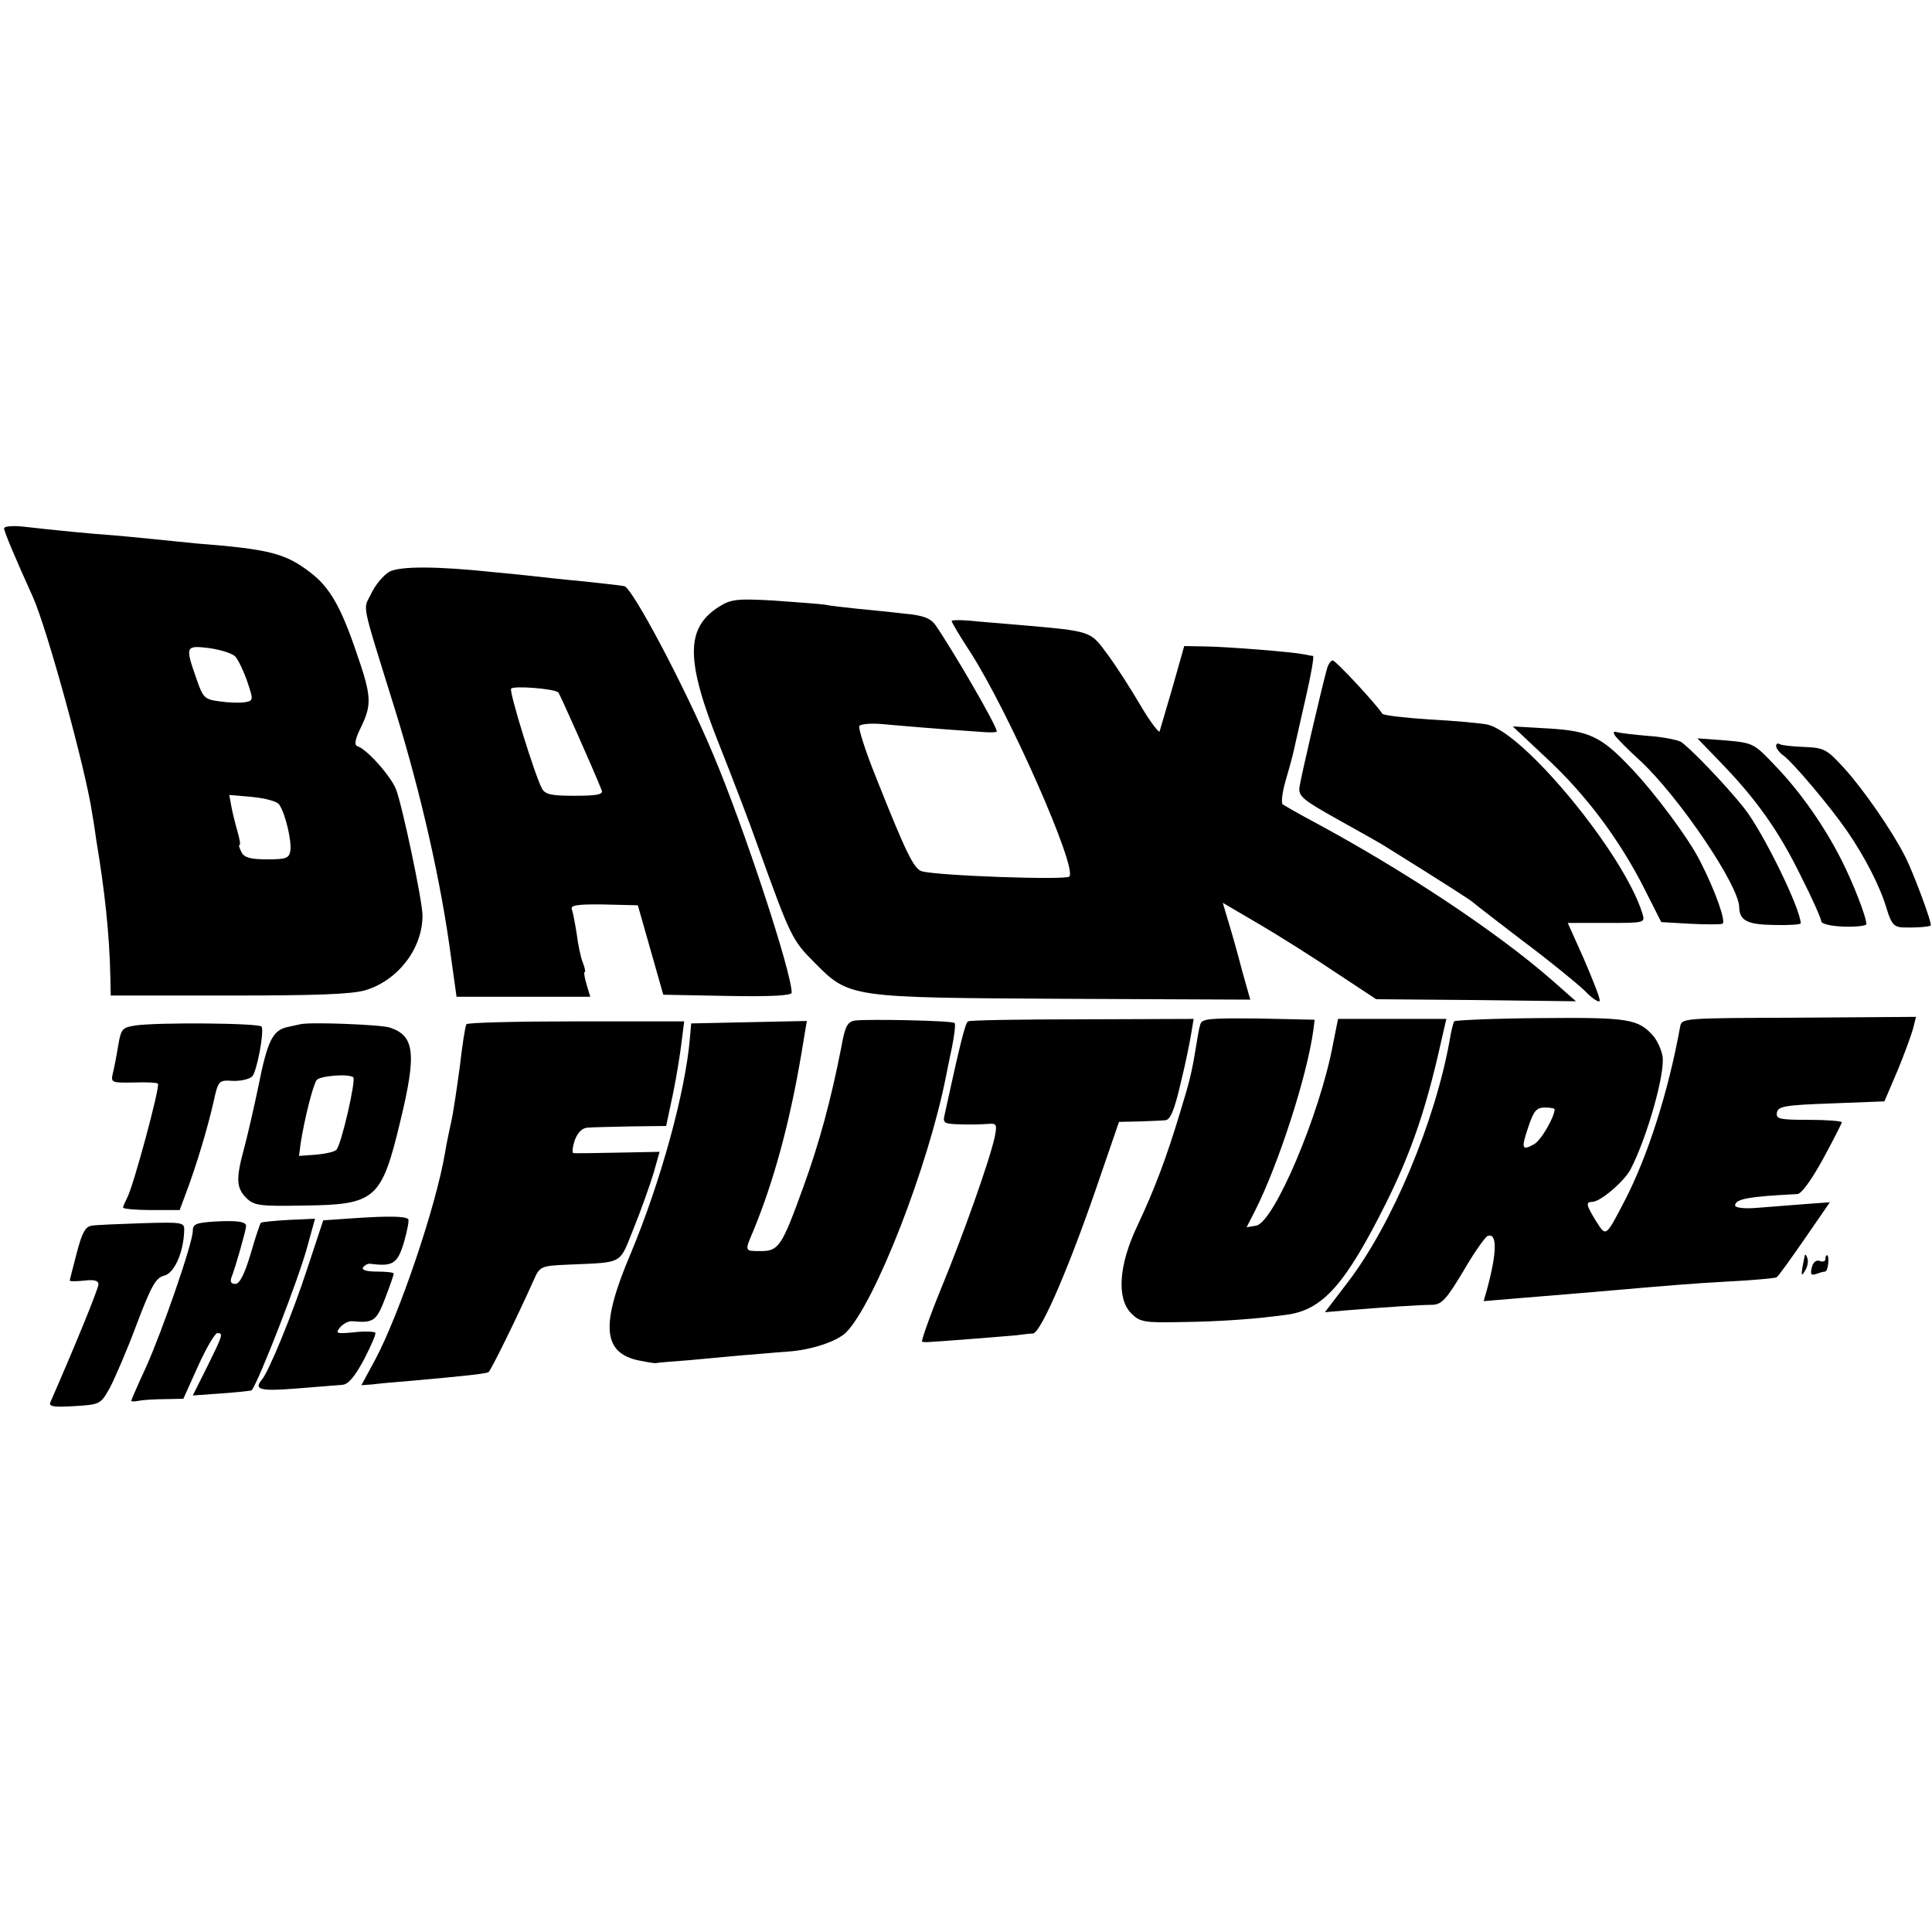
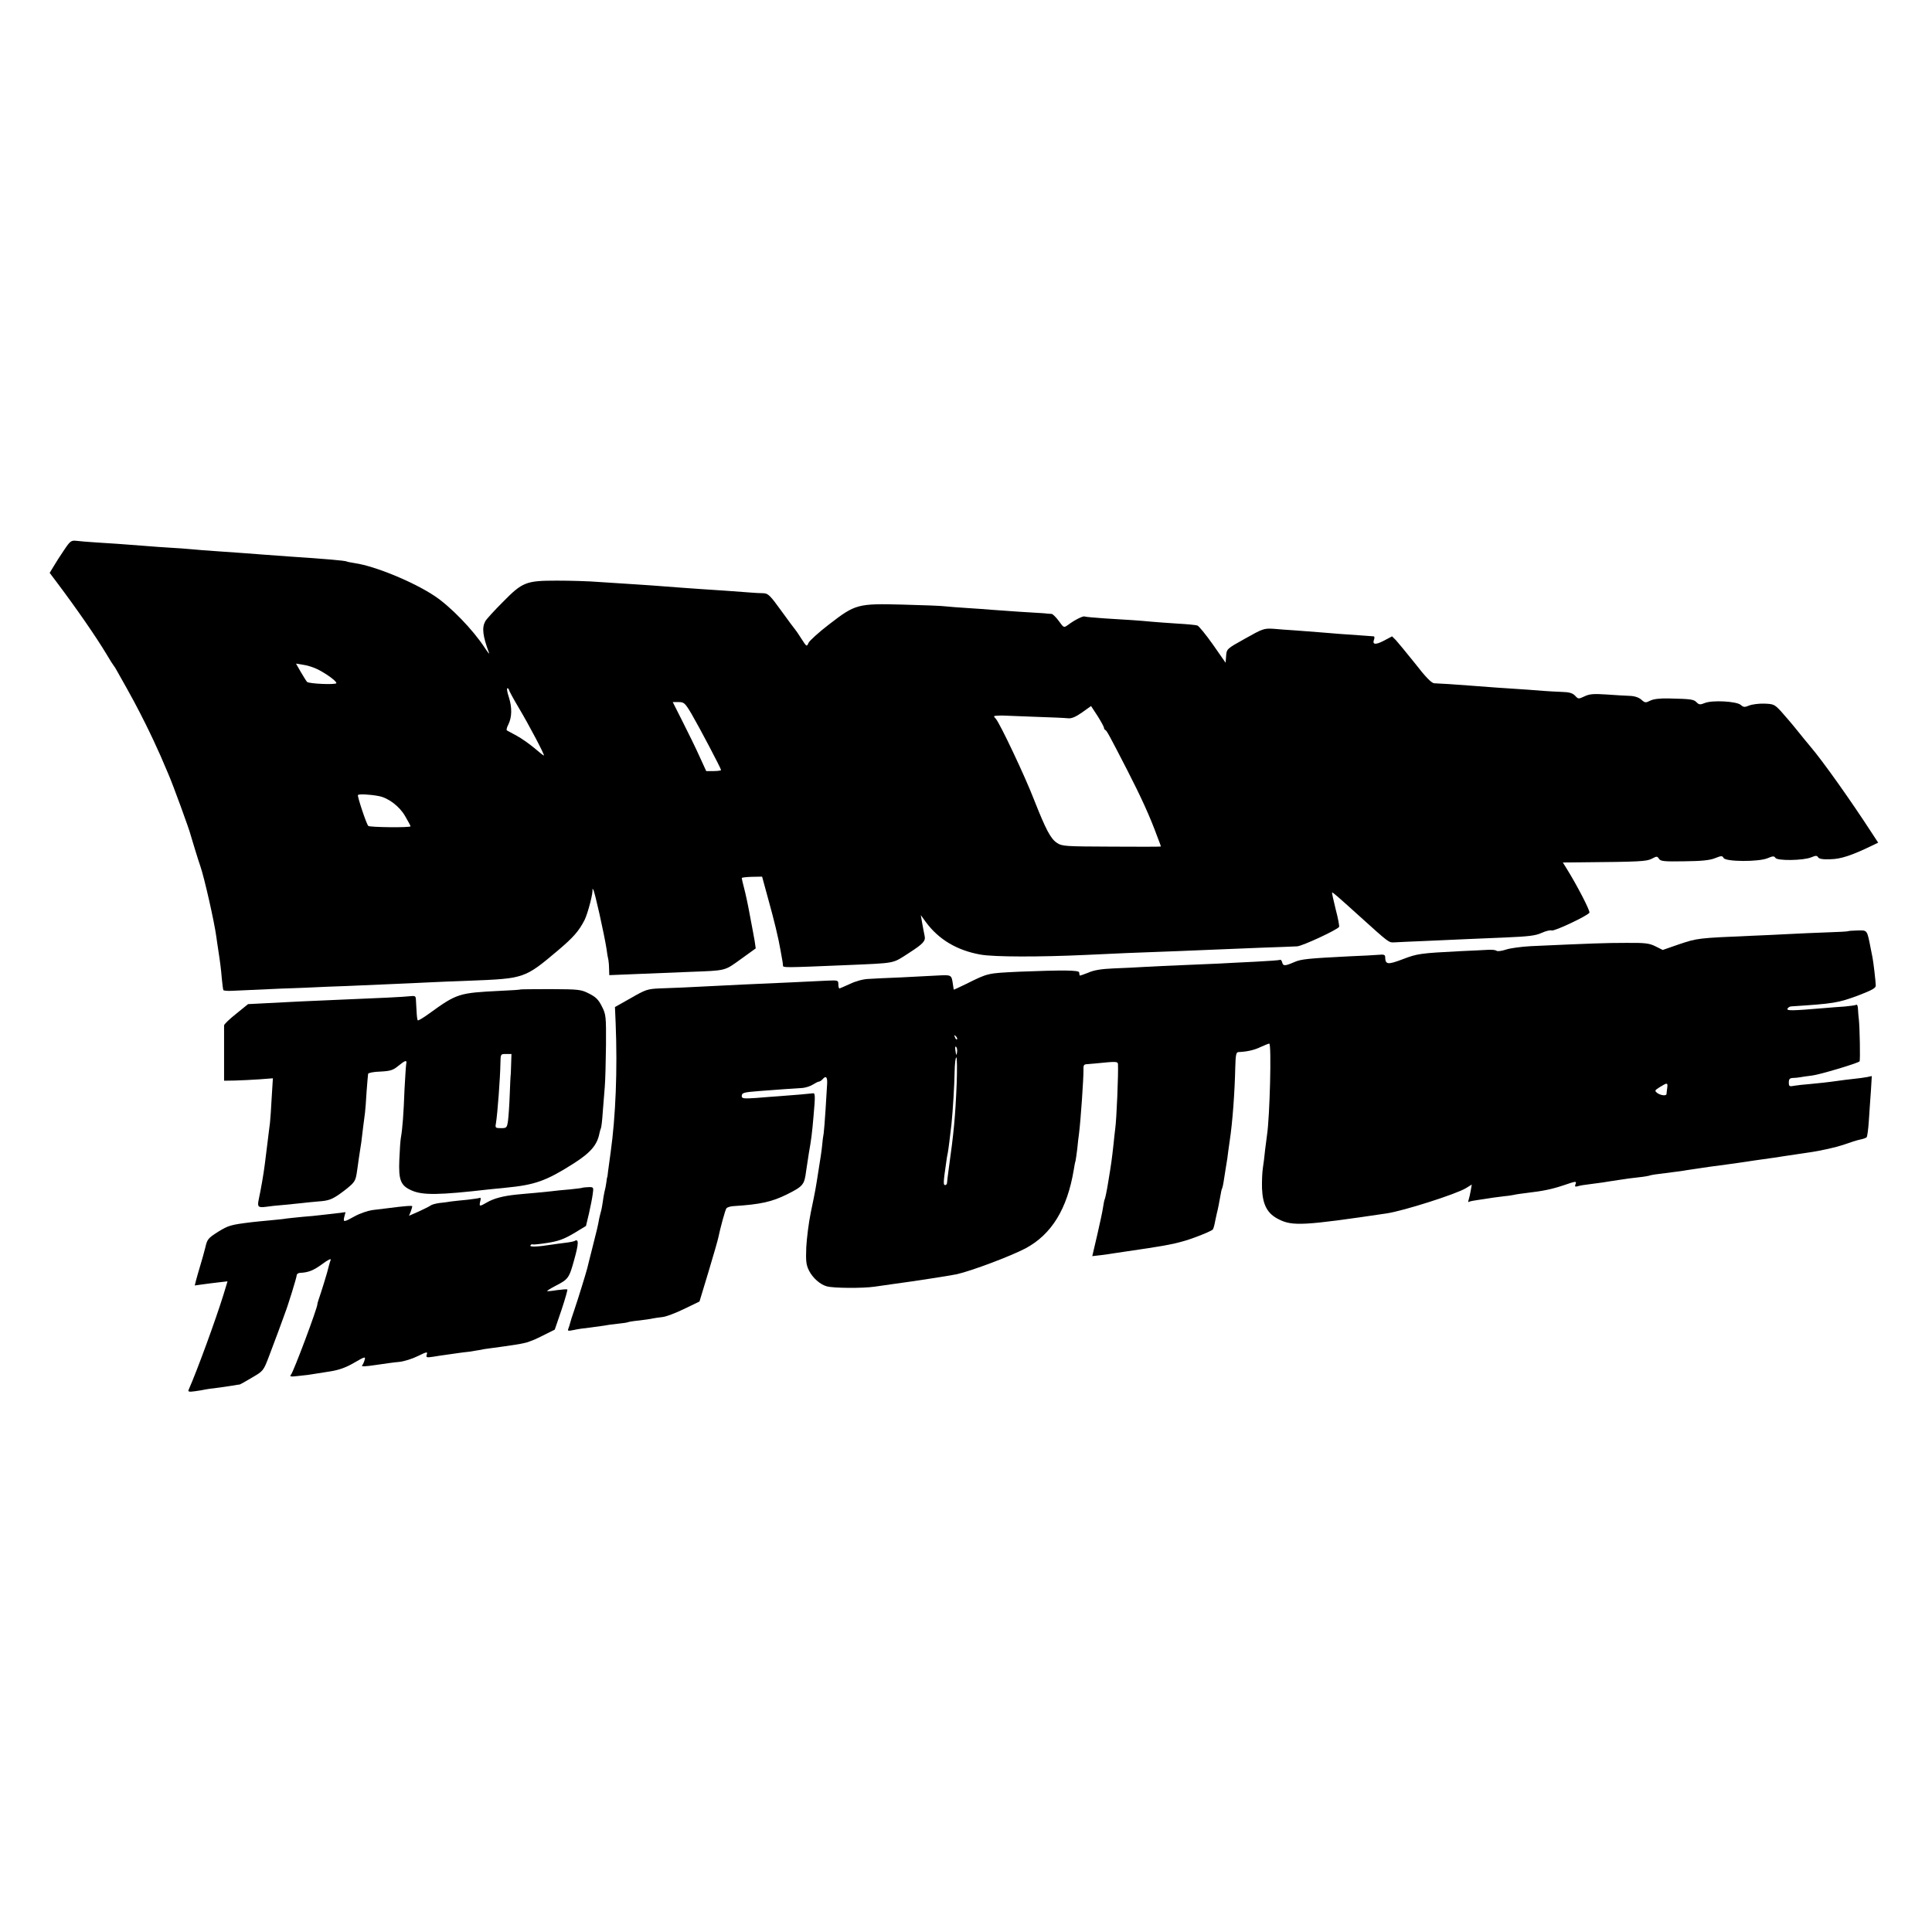
- <svg xmlns="http://www.w3.org/2000/svg" version="1.0" width="471pt" height="471pt" viewBox="0 0 471 471" preserveAspectRatio="xMidYMid meet">
-   <g transform="translate(0,471) scale(0.1,-0.1)" fill="#000000" stroke="none">
-     <path d="M10 3422 c0 -8 27 -72 70 -167 34 -75 130 -424 145 -530 4 -22 8 -51 10 -65 20 -119 32 -228 34 -331 l1 -46 288 0 c212 0 299 3 333 13 79 24 139 101 139 182 0 36 -50 272 -65 309 -14 33 -71 97 -94 104 -8 3 -5 18 9 46 27 56 26 76 -12 185 -37 109 -65 157 -111 192 -61 47 -99 57 -277 71 -30 3 -79 8 -109 11 -29 3 -72 7 -95 9 -47 3 -149 13 -218 21 -27 3 -48 1 -48 -4z m564 -313 c7 -8 20 -35 29 -61 15 -45 15 -46 -6 -50 -12 -2 -40 -1 -61 2 -37 5 -41 8 -57 55 -28 80 -27 82 31 75 28 -4 57 -13 64 -21z m107 -361 c15 -22 30 -88 27 -111 -3 -19 -9 -22 -56 -22 -41 0 -56 4 -63 17 -5 10 -8 18 -5 18 3 0 0 15 -5 33 -5 17 -12 45 -15 61 l-5 28 57 -5 c31 -3 61 -11 65 -19z" />
-     <path d="M949 3316 c-15 -9 -34 -32 -44 -53 -20 -42 -27 -9 58 -283 63 -203 113 -423 137 -607 l13 -93 163 0 163 0 -9 30 c-5 17 -7 30 -5 30 3 0 1 10 -4 23 -5 12 -12 44 -15 70 -4 25 -9 53 -12 60 -4 10 13 13 78 12 l83 -2 31 -109 31 -109 156 -3 c109 -2 157 1 157 8 0 50 -117 405 -191 580 -69 165 -198 408 -217 411 -10 2 -37 5 -112 13 -36 3 -87 9 -115 12 -27 3 -68 7 -90 9 -140 15 -231 15 -256 1z m412 -294 c5 -6 87 -191 106 -239 4 -10 -13 -13 -66 -13 -57 0 -72 3 -80 18 -17 32 -80 235 -75 243 5 8 106 0 115 -9z" />
-     <path d="M1753 3231 c-82 -52 -82 -130 1 -338 31 -78 74 -190 95 -250 78 -216 82 -225 136 -279 86 -87 85 -86 611 -89 l452 -2 -20 71 c-10 39 -25 92 -33 118 l-14 47 87 -51 c48 -28 132 -81 187 -118 l100 -66 243 -2 244 -3 -59 52 c-134 117 -358 266 -583 387 -36 19 -68 38 -73 41 -4 4 -1 29 7 57 8 27 17 60 20 74 3 14 16 71 29 128 13 56 21 102 18 103 -3 0 -14 2 -23 4 -31 6 -183 18 -237 19 l-54 1 -28 -99 c-16 -54 -30 -103 -32 -109 -1 -5 -23 23 -47 64 -24 41 -60 97 -81 125 -41 56 -38 55 -209 70 -25 2 -73 6 -107 9 -35 4 -63 4 -63 1 0 -3 20 -37 45 -75 95 -148 262 -527 242 -548 -10 -9 -322 2 -360 13 -19 6 -38 44 -111 228 -26 64 -44 121 -41 126 3 5 27 7 53 5 43 -4 137 -12 240 -19 23 -2 42 -2 42 1 0 14 -109 201 -150 260 -12 16 -30 23 -75 27 -33 4 -85 9 -115 12 -30 3 -66 7 -80 10 -14 2 -70 6 -125 10 -89 5 -103 3 -132 -15z" />
-     <path d="M3236 3083 c-11 -37 -65 -269 -68 -292 -3 -22 8 -31 92 -78 52 -29 102 -57 110 -62 151 -94 216 -136 220 -140 3 -3 57 -45 120 -93 63 -47 132 -103 153 -123 20 -21 37 -31 37 -24 0 8 -18 53 -39 102 l-39 87 95 0 c93 0 94 0 87 23 -45 146 -292 445 -380 461 -16 3 -78 9 -139 12 -60 4 -112 10 -115 14 -17 26 -114 130 -121 130 -4 0 -10 -8 -13 -17z" />
-     <path d="M3771 2861 c97 -90 179 -201 238 -318 l41 -81 70 -4 c39 -2 74 -2 79 0 10 3 -17 80 -54 152 -28 56 -110 166 -169 228 -72 76 -101 90 -200 96 l-88 5 83 -78z" />
-     <path d="M3937 2917 c4 -6 31 -34 61 -61 94 -87 242 -305 242 -358 1 -32 19 -42 84 -43 36 -1 66 1 66 4 -1 37 -92 223 -138 281 -45 57 -136 151 -155 162 -11 5 -47 12 -80 14 -34 3 -68 7 -75 9 -8 3 -10 0 -5 -8z" />
-     <path d="M4195 2851 c87 -90 141 -166 195 -276 28 -55 50 -105 50 -111 0 -6 23 -12 55 -13 30 -1 55 2 55 6 0 18 -33 102 -61 157 -42 83 -101 167 -162 230 -51 54 -53 55 -121 61 l-68 5 57 -59z" />
-     <path d="M4330 2891 c0 -5 8 -16 18 -23 24 -18 112 -122 155 -184 44 -64 81 -136 97 -191 11 -36 18 -43 39 -44 27 -1 64 1 68 5 4 4 -43 130 -62 167 -33 65 -102 164 -148 215 -43 47 -49 51 -98 53 -29 1 -56 4 -61 7 -4 3 -8 1 -8 -5z" />
-     <path d="M2084 2222 c-18 -3 -24 -14 -33 -65 -25 -128 -54 -235 -93 -342 -52 -144 -60 -155 -103 -155 -40 0 -40 -1 -19 48 50 121 89 263 118 435 l13 78 -141 -3 -141 -3 -3 -35 c-11 -132 -71 -350 -144 -525 -75 -176 -69 -244 21 -262 20 -4 38 -7 41 -6 3 1 39 4 80 7 41 4 100 9 130 12 30 2 80 7 111 9 58 4 120 25 142 47 71 73 200 405 243 623 2 11 9 44 15 73 6 30 9 56 6 58 -5 6 -212 10 -243 6z" />
-     <path d="M2360 2220 c-7 -4 -20 -57 -57 -227 -5 -21 -2 -23 38 -24 24 -1 55 0 67 1 22 2 23 -1 17 -32 -13 -59 -77 -239 -131 -370 -29 -71 -49 -129 -46 -129 4 -1 9 -1 12 -1 25 1 201 15 220 17 14 2 31 4 38 4 20 1 93 172 167 391 l43 125 48 1 c27 1 56 2 65 3 12 1 22 24 37 89 12 48 23 103 26 122 l6 36 -271 -1 c-149 0 -274 -2 -279 -5z" />
-     <path d="M2926 2212 c-3 -9 -7 -33 -10 -52 -10 -62 -15 -84 -40 -165 -32 -106 -61 -184 -104 -275 -45 -95 -50 -176 -14 -212 21 -21 31 -23 123 -21 95 1 186 8 257 18 87 12 142 74 241 272 56 113 91 210 125 353 l22 96 -132 0 -132 0 -12 -60 c-32 -173 -145 -438 -188 -444 l-23 -4 21 41 c57 113 127 329 142 441 l3 24 -137 3 c-121 1 -138 0 -142 -15z" />
-     <path d="M3545 2220 c-2 -4 -7 -22 -10 -41 -35 -201 -141 -454 -250 -596 l-55 -72 58 5 c86 7 174 13 204 13 23 1 34 13 76 83 26 45 53 83 59 85 23 8 23 -39 -2 -131 l-8 -28 84 7 c136 11 181 15 239 20 140 12 172 15 275 21 61 3 113 8 116 10 4 2 34 44 68 93 l62 90 -68 -5 c-37 -3 -89 -7 -115 -9 -27 -2 -48 1 -48 6 0 16 32 22 152 28 10 1 34 34 62 85 25 46 46 87 46 90 0 3 -36 6 -81 6 -71 0 -80 2 -77 18 3 15 20 18 133 22 l129 5 32 75 c17 41 34 88 38 103 l7 28 -286 -2 c-284 -1 -285 -1 -289 -22 -29 -160 -79 -315 -134 -422 -48 -92 -46 -91 -71 -52 -24 39 -26 47 -9 47 19 0 77 49 93 79 41 79 85 236 78 276 -3 17 -13 38 -22 49 -37 42 -60 46 -276 44 -114 -1 -208 -5 -210 -8z m245 -214 c0 -19 -34 -78 -51 -86 -29 -16 -31 -10 -13 43 13 39 20 47 40 47 13 0 24 -2 24 -4z" />
-     <path d="M330 2210 c-32 -5 -35 -8 -42 -50 -4 -25 -10 -55 -13 -67 -5 -22 -3 -23 50 -22 31 1 58 0 60 -3 6 -6 -60 -251 -75 -278 -5 -10 -10 -21 -10 -24 0 -3 31 -6 69 -6 l69 0 16 43 c25 66 52 157 66 218 12 55 13 56 47 54 19 -1 41 4 48 11 11 12 29 105 23 121 -3 9 -253 11 -308 3z" />
-     <path d="M732 2213 c-4 -1 -18 -4 -32 -7 -35 -8 -48 -33 -70 -144 -11 -53 -27 -122 -35 -152 -20 -73 -19 -96 5 -120 19 -19 32 -21 139 -19 177 2 191 14 237 206 40 165 35 208 -26 228 -21 7 -194 14 -218 8z m129 -129 c8 -4 -29 -166 -41 -177 -4 -5 -27 -10 -50 -12 l-41 -3 4 31 c9 58 30 142 39 154 8 10 75 16 89 7z" />
-     <path d="M1137 2213 c-3 -5 -10 -51 -16 -103 -7 -52 -16 -113 -21 -135 -5 -22 -12 -56 -15 -75 -22 -131 -112 -396 -171 -506 l-33 -61 27 2 c15 2 59 6 97 9 134 12 179 17 186 21 6 4 73 141 110 224 15 34 17 35 85 38 136 6 123 -1 159 89 18 44 39 104 48 133 l15 53 -101 -2 c-56 -1 -105 -2 -109 -1 -4 0 -2 15 3 31 8 20 18 30 32 31 12 1 60 2 107 3 l84 1 17 80 c9 44 18 101 21 128 l6 47 -264 0 c-144 0 -265 -3 -267 -7z" />
-     <path d="M861 1740 l-73 -5 -38 -115 c-36 -111 -95 -255 -112 -274 -20 -24 -3 -28 85 -21 50 4 101 8 112 9 14 1 30 20 52 61 17 33 30 62 28 66 -3 3 -26 4 -52 1 -43 -4 -46 -3 -34 12 8 9 21 16 30 15 52 -5 59 1 80 56 12 31 21 58 21 60 0 3 -18 5 -41 5 -25 0 -38 4 -34 10 4 6 12 10 18 9 55 -7 66 0 82 53 8 28 13 54 10 56 -7 7 -48 8 -134 2z" />
-     <path d="M523 1732 c-45 -3 -53 -6 -53 -23 0 -29 -74 -243 -114 -332 -20 -43 -36 -80 -36 -82 0 -2 8 -2 18 0 9 2 38 4 63 4 l46 1 36 80 c20 44 41 80 47 80 15 0 13 -5 -25 -82 l-35 -70 70 5 c39 3 72 6 74 8 19 27 114 271 135 349 l19 69 -64 -3 c-35 -2 -66 -5 -68 -7 -2 -2 -14 -37 -25 -76 -15 -50 -27 -73 -37 -73 -11 0 -14 5 -9 18 8 19 35 114 35 123 0 11 -22 14 -77 11z" />
-     <path d="M224 1722 c-16 -2 -24 -17 -37 -67 -9 -35 -17 -65 -17 -67 0 -2 16 -2 35 0 25 3 35 0 35 -9 0 -11 -60 -157 -117 -287 -5 -11 7 -13 58 -10 63 4 64 4 87 45 12 23 42 92 65 154 36 95 47 114 67 119 25 6 47 56 49 108 1 22 0 23 -101 20 -57 -2 -112 -4 -124 -6z" />
-     <path d="M4400 1650 c-1 -3 -3 -16 -6 -30 -3 -21 -2 -22 7 -7 6 10 8 23 5 30 -2 7 -5 10 -6 7z" />
-     <path d="M4450 1640 c0 -5 -6 -7 -14 -4 -8 3 -16 -3 -19 -16 -4 -16 -2 -20 10 -16 8 3 18 6 22 6 4 0 7 9 8 20 1 11 0 20 -3 20 -2 0 -4 -4 -4 -10z" />
+ <svg xmlns="http://www.w3.org/2000/svg" version="1.0" width="1120pt" height="1120pt" viewBox="0 0 1120 1120" preserveAspectRatio="xMidYMid meet">
+   <g transform="translate(0,1120) scale(0.1,-0.1)" fill="#000000" stroke="none">
+     <path d="M372 8012 c-21 -31 -49 -74 -61 -95 l-23 -38 43 -57 c117 -156 224 -311 285 -412 21 -36 41 -67 44 -70 3 -3 11 -16 18 -29 89 -157 116 -208 167 -310 29 -58 67 -140 85 -181 18 -41 38 -88 45 -105 25 -56 126 -333 130 -355 2 -8 46 -153 56 -180 24 -69 82 -327 93 -410 3 -19 7 -53 11 -75 13 -85 16 -112 21 -169 3 -33 7 -62 9 -66 2 -3 23 -5 47 -4 254 12 359 16 448 19 58 3 157 7 220 9 63 3 178 8 255 11 77 3 176 8 220 10 44 2 152 7 240 10 314 12 317 13 508 174 91 77 122 112 156 178 20 41 52 166 45 178 -2 3 0 2 5 -2 8 -8 63 -255 77 -343 3 -25 8 -54 11 -65 2 -11 4 -35 4 -54 l1 -34 172 7 c94 4 228 9 297 12 212 8 198 5 294 74 l86 62 -6 42 c-8 47 -8 43 -30 161 -9 50 -23 115 -31 145 -8 30 -14 57 -14 60 0 3 27 6 59 7 l59 1 36 -132 c33 -118 59 -225 71 -296 10 -56 14 -76 14 -88 1 -12 8 -12 366 3 296 13 265 7 365 71 82 53 97 69 90 99 -5 23 -10 52 -16 85 l-6 35 29 -40 c75 -102 182 -165 318 -189 79 -14 345 -14 605 -2 58 3 166 8 240 11 251 9 415 16 510 20 52 2 174 7 270 11 96 3 191 7 210 8 33 3 233 96 243 113 2 4 -6 50 -20 102 -13 52 -22 95 -21 97 3 3 33 -23 159 -137 174 -157 169 -153 202 -152 18 1 97 5 177 8 235 11 276 12 460 20 144 6 182 11 217 27 24 11 50 17 58 14 16 -6 208 85 219 103 6 9 -73 161 -131 254 l-23 37 102 1 c345 3 383 5 414 21 28 15 31 15 41 0 9 -15 29 -17 147 -15 101 1 148 6 178 18 38 15 42 15 50 1 13 -22 203 -23 255 -1 31 13 38 13 45 2 10 -18 162 -16 208 3 26 11 33 11 40 0 5 -9 28 -13 72 -11 60 1 123 22 245 81 l31 15 -36 55 c-126 194 -286 419 -356 501 -17 20 -53 64 -81 99 -27 34 -68 81 -90 106 -38 41 -44 43 -97 45 -31 1 -70 -4 -88 -11 -26 -11 -33 -10 -48 3 -24 22 -165 29 -208 12 -27 -11 -34 -11 -48 3 -17 18 -32 20 -161 23 -55 1 -89 -3 -109 -13 -26 -13 -30 -13 -51 6 -15 13 -39 21 -67 22 -24 1 -84 4 -135 8 -75 5 -99 3 -128 -11 -34 -16 -36 -16 -54 4 -15 15 -33 21 -78 22 -32 1 -80 4 -108 6 -46 4 -87 7 -270 19 -38 3 -110 8 -160 12 -87 7 -157 11 -201 13 -15 1 -49 35 -110 114 -49 61 -99 122 -111 135 l-23 23 -49 -26 c-49 -25 -67 -22 -55 9 3 9 2 16 -2 17 -5 0 -29 2 -54 4 -77 5 -213 15 -265 20 -27 2 -86 7 -130 10 -44 3 -105 7 -135 10 -52 3 -61 0 -162 -57 -106 -59 -107 -60 -110 -100 l-3 -40 -74 106 c-41 58 -82 108 -90 110 -9 3 -61 8 -116 11 -55 4 -122 8 -150 11 -63 6 -130 11 -270 19 -60 4 -113 9 -117 11 -8 5 -57 -19 -97 -49 -24 -17 -24 -17 -53 23 -16 22 -35 40 -41 41 -7 0 -28 2 -47 4 -19 1 -85 5 -146 9 -61 4 -131 9 -155 11 -24 2 -87 7 -139 10 -52 3 -111 8 -130 10 -19 3 -130 7 -245 10 -264 7 -276 3 -428 -114 -60 -46 -114 -95 -120 -108 -10 -23 -11 -23 -41 24 -17 27 -33 50 -36 53 -3 3 -39 51 -80 108 -65 90 -77 102 -104 103 -17 0 -51 2 -76 4 -65 5 -215 16 -285 20 -60 4 -142 10 -285 21 -41 3 -102 7 -135 9 -33 2 -109 7 -170 11 -60 5 -171 8 -246 8 -180 0 -200 -8 -314 -124 -49 -49 -95 -99 -102 -112 -20 -37 -15 -84 22 -183 4 -11 -7 3 -25 30 -67 103 -199 240 -292 301 -120 80 -343 172 -459 189 -24 4 -46 8 -49 10 -8 5 -123 15 -335 29 -44 3 -111 8 -150 11 -73 6 -134 10 -275 20 -47 3 -110 8 -140 11 -30 3 -87 7 -125 9 -39 2 -102 7 -140 10 -145 11 -193 15 -282 20 -50 3 -106 8 -122 10 -28 3 -35 -2 -69 -53z m1471 -693 c51 -26 107 -67 107 -79 0 -11 -160 -4 -170 7 -4 4 -20 30 -36 57 l-28 49 43 -7 c24 -3 62 -16 84 -27z m1107 -117 c0 -4 25 -51 56 -103 61 -102 154 -279 147 -279 -3 0 -28 20 -56 44 -29 24 -74 56 -102 71 -27 15 -53 29 -57 31 -3 2 0 18 9 34 21 43 22 98 3 158 -10 29 -13 52 -9 52 5 0 9 -4 9 -8z m1058 -139 c45 -77 172 -318 172 -327 0 -3 -19 -6 -43 -6 l-43 0 -38 83 c-20 45 -64 135 -97 200 l-59 117 34 0 c31 0 37 -5 74 -67z m2392 -82 c0 -5 3 -11 8 -13 8 -4 20 -25 127 -233 79 -154 131 -267 174 -385 12 -30 21 -56 21 -57 0 -2 -129 -2 -286 -1 -273 1 -287 2 -317 22 -37 24 -65 79 -133 251 -52 135 -197 441 -221 468 -15 16 -14 17 8 18 13 1 26 1 30 1 3 0 84 -3 180 -7 95 -3 186 -7 202 -9 19 -2 43 8 80 34 l52 37 38 -58 c20 -32 37 -63 37 -68z m-4204 -396 c55 -10 121 -60 153 -117 17 -29 31 -55 31 -58 0 -9 -237 -6 -245 2 -11 11 -64 171 -60 179 5 7 70 4 121 -6z" />
+     <path d="M10715 5802 c-2 -2 -56 -5 -121 -7 -66 -2 -168 -7 -229 -10 -60 -3 -157 -8 -215 -10 -307 -13 -311 -14 -413 -48 l-98 -34 -42 21 c-36 18 -60 21 -172 20 -117 0 -198 -3 -551 -19 -56 -3 -121 -12 -144 -20 -24 -8 -48 -11 -54 -7 -6 5 -27 7 -46 6 -19 -1 -93 -5 -165 -8 -232 -12 -248 -14 -334 -47 -87 -33 -100 -31 -101 13 0 13 -8 16 -37 13 -21 -2 -99 -6 -173 -9 -236 -12 -277 -16 -316 -33 -55 -24 -66 -24 -71 -2 -3 10 -8 17 -12 15 -4 -3 -67 -7 -141 -11 -74 -4 -171 -8 -215 -11 -44 -2 -138 -6 -210 -9 -71 -3 -168 -7 -215 -10 -47 -3 -130 -7 -185 -9 -71 -3 -114 -10 -147 -25 -27 -11 -49 -18 -49 -16 -1 3 -2 11 -3 18 -1 13 -93 14 -346 4 -187 -9 -180 -7 -309 -71 -39 -19 -71 -34 -72 -33 0 1 -3 16 -5 32 -8 54 -8 54 -86 50 -40 -2 -136 -7 -213 -11 -77 -3 -163 -7 -191 -9 -30 -1 -74 -13 -107 -29 -31 -14 -58 -26 -61 -26 -3 0 -6 11 -6 24 0 23 -2 24 -67 21 -38 -2 -131 -6 -208 -10 -264 -12 -320 -14 -450 -21 -157 -8 -217 -11 -313 -14 -68 -3 -80 -7 -165 -56 l-92 -52 4 -94 c11 -271 0 -541 -29 -748 -6 -41 -12 -91 -15 -110 -2 -19 -4 -35 -5 -35 -1 0 -3 -13 -5 -30 -2 -16 -7 -41 -11 -55 -3 -14 -8 -41 -10 -60 -3 -19 -7 -43 -10 -52 -3 -10 -7 -28 -10 -40 -8 -46 -13 -65 -39 -168 -15 -58 -28 -112 -30 -120 -7 -28 -55 -184 -76 -245 -12 -33 -22 -67 -24 -75 -2 -8 -6 -22 -10 -32 -6 -14 -2 -15 32 -8 21 5 63 11 94 14 31 4 67 9 80 11 13 3 49 8 79 11 30 3 57 7 60 9 3 2 33 7 65 10 33 4 69 9 80 12 11 2 36 6 56 8 20 2 76 23 125 47 l89 43 53 175 c29 96 54 184 56 195 12 58 40 161 47 170 4 6 23 12 41 13 158 10 223 25 310 68 94 47 101 56 111 134 4 25 11 72 16 105 14 78 19 119 27 213 11 122 10 137 -4 134 -13 -2 -113 -11 -199 -17 -26 -2 -85 -6 -130 -10 -71 -5 -83 -3 -83 10 0 20 9 23 100 30 41 3 108 8 147 11 40 3 88 6 106 7 18 2 45 10 60 20 14 9 30 17 35 17 5 0 15 7 22 15 18 21 27 11 25 -27 -1 -18 -5 -85 -9 -148 -4 -63 -9 -126 -11 -140 -3 -14 -7 -45 -9 -70 -2 -25 -12 -90 -21 -145 -18 -114 -16 -105 -45 -245 -12 -58 -23 -148 -26 -200 -3 -81 -1 -102 16 -136 21 -42 65 -81 103 -91 38 -11 209 -12 277 -2 36 5 83 12 105 15 129 17 337 50 371 57 88 20 313 105 399 150 151 81 242 228 280 457 3 19 7 42 10 50 2 8 6 40 10 70 3 30 7 69 10 87 10 77 27 327 26 371 -1 27 2 32 21 33 13 1 39 3 58 5 109 11 120 11 121 -5 3 -50 -8 -322 -16 -375 -2 -17 -7 -58 -10 -91 -10 -90 -13 -112 -30 -214 -8 -52 -18 -97 -20 -101 -3 -5 -7 -25 -10 -46 -3 -22 -18 -94 -34 -162 l-29 -124 52 6 c28 4 62 8 76 11 14 2 102 15 195 29 127 19 195 34 270 62 55 20 103 41 106 47 4 5 10 28 14 51 5 22 9 43 10 46 4 13 15 69 20 99 3 19 7 37 9 40 2 3 7 23 10 44 3 20 8 52 11 70 3 17 7 46 10 62 2 17 8 63 14 103 16 104 29 282 32 425 2 72 5 87 18 88 48 2 91 11 128 29 24 11 46 20 51 20 14 0 3 -428 -13 -530 -2 -14 -7 -52 -11 -85 -3 -33 -9 -81 -13 -106 -4 -25 -6 -78 -5 -118 4 -97 31 -147 98 -180 79 -40 147 -36 626 35 98 15 400 111 458 146 l34 21 -6 -35 c-3 -19 -9 -43 -12 -53 -4 -11 -3 -16 2 -12 5 3 30 8 54 11 25 4 63 9 85 13 22 3 54 7 70 9 17 1 39 5 50 7 11 3 47 8 80 12 87 10 142 21 210 44 73 25 76 25 68 5 -5 -12 -2 -15 13 -11 10 4 42 9 69 12 28 4 61 8 75 10 14 2 54 9 90 14 36 6 89 13 119 16 30 3 57 8 60 9 3 2 27 7 54 10 124 16 143 18 162 22 11 2 72 11 135 20 137 18 177 24 210 29 24 4 60 9 145 21 22 3 52 7 66 10 14 2 83 12 155 23 71 10 161 31 199 44 39 14 83 28 99 31 16 3 33 9 37 13 4 4 10 49 13 98 3 50 9 128 12 173 l5 84 -28 -6 c-15 -3 -53 -8 -83 -11 -30 -3 -66 -8 -80 -10 -55 -8 -128 -16 -175 -20 -27 -2 -65 -6 -82 -9 -30 -6 -33 -4 -33 19 0 19 5 25 23 26 12 0 31 2 42 4 11 2 43 7 70 10 43 5 261 70 275 82 5 4 1 199 -4 243 -2 14 -4 40 -5 58 0 18 -5 31 -10 27 -6 -3 -36 -7 -68 -10 -32 -2 -85 -6 -118 -9 -189 -16 -217 -16 -213 -4 3 7 13 14 24 14 247 16 269 20 386 63 80 31 103 43 102 58 0 20 -14 140 -19 163 -2 8 -6 29 -9 45 -23 117 -19 112 -77 111 -28 -1 -52 -2 -54 -4z m-5167 -627 c-3 -3 -9 2 -12 12 -6 14 -5 15 5 6 7 -7 10 -15 7 -18z m0 -76 c-3 -20 -5 -19 -9 9 -3 20 -2 29 4 23 5 -5 7 -19 5 -32z m-2 -181 c-8 -193 -17 -287 -46 -493 -5 -38 -10 -76 -10 -82 0 -7 -5 -13 -11 -13 -11 0 -11 15 6 130 2 19 7 46 10 60 4 22 11 80 21 165 8 80 17 228 18 302 1 46 5 83 10 83 4 0 5 -69 2 -152z m4119 -25 c-2 -16 -4 -31 -4 -35 -1 -13 -35 -8 -54 6 -16 13 -15 15 15 34 44 27 47 27 43 -5z" />
+     <path d="M3017 5464 c-1 -2 -54 -5 -117 -8 -241 -12 -251 -15 -414 -133 -33 -24 -62 -41 -64 -38 -3 2 -6 26 -7 52 -2 26 -3 58 -4 70 -1 19 -6 21 -33 18 -31 -4 -194 -12 -398 -20 -147 -6 -341 -15 -444 -21 l-98 -5 -69 -56 c-38 -30 -69 -60 -70 -67 0 -6 0 -81 0 -166 l0 -155 63 1 c35 1 98 4 141 7 l79 6 -7 -112 c-3 -62 -8 -128 -10 -147 -3 -19 -9 -73 -15 -120 -6 -47 -13 -101 -15 -120 -7 -57 -23 -147 -35 -203 -9 -43 -4 -49 42 -43 18 3 65 8 103 11 39 4 84 8 100 10 17 2 61 7 99 10 59 4 78 11 122 41 29 20 62 47 74 59 21 23 24 30 34 105 3 25 8 56 10 70 7 40 14 90 21 155 4 33 9 71 11 85 2 14 6 68 9 120 4 52 8 100 9 105 2 6 34 12 72 13 57 3 73 8 103 33 41 33 51 36 46 12 -2 -10 -6 -76 -10 -148 -5 -139 -12 -232 -21 -280 -3 -16 -7 -74 -9 -127 -5 -119 7 -151 71 -179 64 -29 162 -27 449 6 17 2 62 6 100 10 165 16 231 39 387 138 101 64 140 109 153 177 2 11 6 23 8 28 3 4 8 45 11 92 4 47 9 114 12 150 3 36 6 144 7 241 1 167 0 178 -24 225 -19 38 -34 54 -74 74 -47 24 -58 25 -223 26 -95 0 -174 -1 -175 -2z m-54 -436 c-1 -35 -2 -63 -3 -63 0 0 -3 -49 -5 -110 -2 -60 -7 -129 -10 -152 -6 -41 -8 -43 -41 -43 -32 0 -34 2 -29 28 9 54 25 266 26 349 1 53 1 53 33 53 l31 0 -2 -62z" />
+     <path d="M3378 4315 c-2 -2 -34 -6 -73 -10 -38 -3 -88 -8 -110 -11 -22 -2 -62 -6 -90 -9 -27 -2 -77 -7 -110 -10 -78 -8 -132 -22 -173 -46 -43 -25 -45 -24 -38 7 4 14 3 23 -2 20 -4 -2 -37 -7 -72 -11 -35 -3 -78 -8 -95 -10 -16 -3 -47 -7 -68 -9 -21 -3 -44 -9 -50 -14 -7 -5 -38 -21 -69 -35 l-57 -25 10 24 c5 14 9 28 9 31 0 5 -42 2 -150 -12 -19 -2 -56 -7 -82 -10 -26 -4 -71 -19 -100 -35 -65 -36 -70 -37 -62 -4 l7 27 -64 -8 c-35 -4 -75 -8 -89 -10 -14 -2 -56 -6 -95 -9 -38 -4 -81 -8 -95 -10 -14 -3 -59 -7 -100 -11 -41 -4 -86 -8 -100 -10 -123 -15 -136 -19 -196 -56 -58 -37 -63 -43 -74 -92 -7 -29 -21 -77 -30 -107 -9 -30 -20 -68 -24 -84 l-7 -28 43 6 c24 3 66 9 95 12 l52 6 -24 -79 c-43 -139 -151 -436 -202 -551 -4 -10 4 -12 38 -7 24 3 51 8 59 10 8 2 38 6 65 9 28 4 68 9 90 13 22 4 42 7 45 7 3 1 35 18 71 40 65 38 66 38 99 125 36 95 79 210 84 226 2 6 6 17 9 25 14 34 67 205 67 217 0 7 8 13 18 14 50 2 79 14 130 51 33 25 53 34 49 24 -4 -9 -13 -42 -21 -74 -9 -31 -25 -84 -36 -117 -11 -33 -21 -62 -20 -65 1 -21 -137 -389 -153 -409 -10 -12 -2 -13 48 -7 33 3 71 8 85 11 14 2 57 9 95 15 50 8 90 22 138 50 62 36 67 37 61 17 -3 -12 -10 -27 -15 -33 -6 -7 19 -6 79 3 48 7 110 16 137 18 28 3 76 18 108 34 51 25 57 26 51 9 -5 -18 -2 -19 38 -13 23 4 57 9 73 11 17 2 48 7 70 10 22 3 51 7 65 8 14 2 39 6 55 9 17 4 50 9 75 12 25 3 54 7 66 9 12 2 45 7 74 11 29 4 65 12 79 18 14 5 28 11 31 12 3 1 30 14 60 29 l56 28 39 114 c21 63 36 116 34 119 -3 2 -30 0 -60 -4 -29 -5 -56 -7 -57 -6 -2 2 18 15 45 29 78 40 82 45 112 154 26 93 27 123 2 108 -5 -3 -30 -8 -57 -11 -27 -3 -60 -8 -74 -10 -81 -13 -131 -15 -125 -5 3 6 9 8 13 6 4 -2 43 2 87 9 63 10 95 22 151 55 l71 43 17 71 c9 39 19 90 22 113 6 41 5 42 -25 41 -17 -1 -32 -2 -33 -3z" />
  </g>
</svg>
